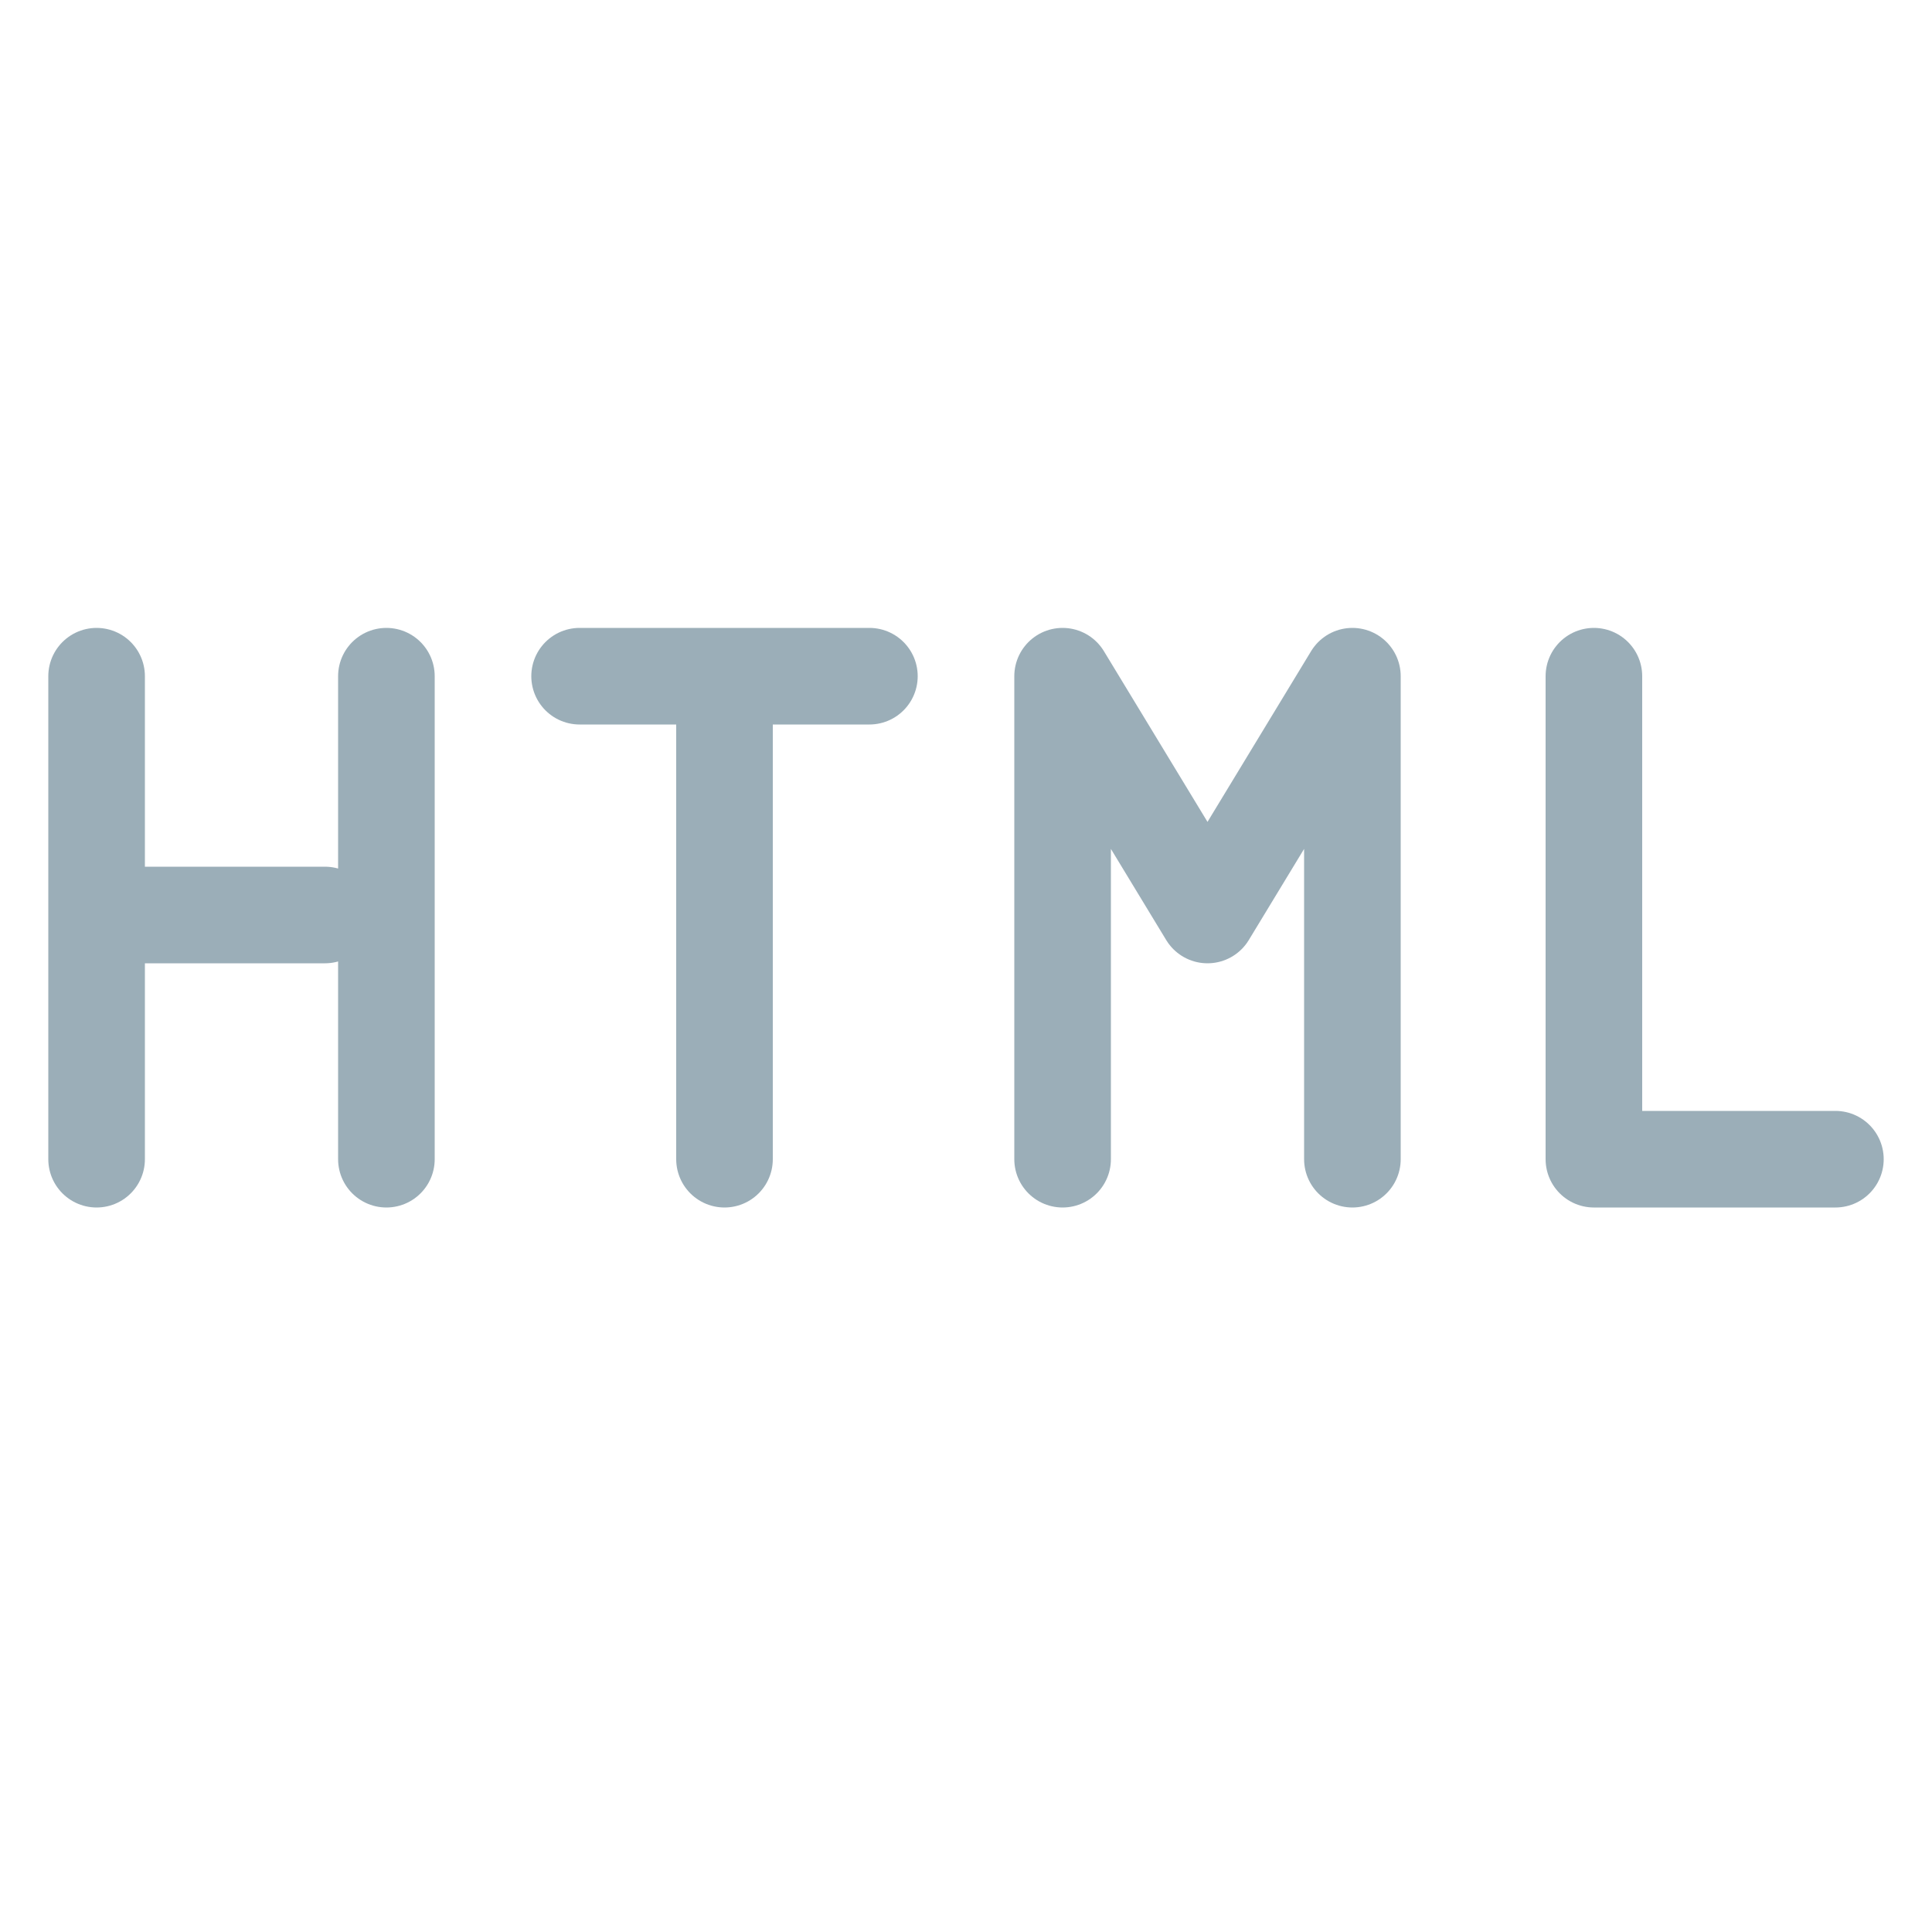
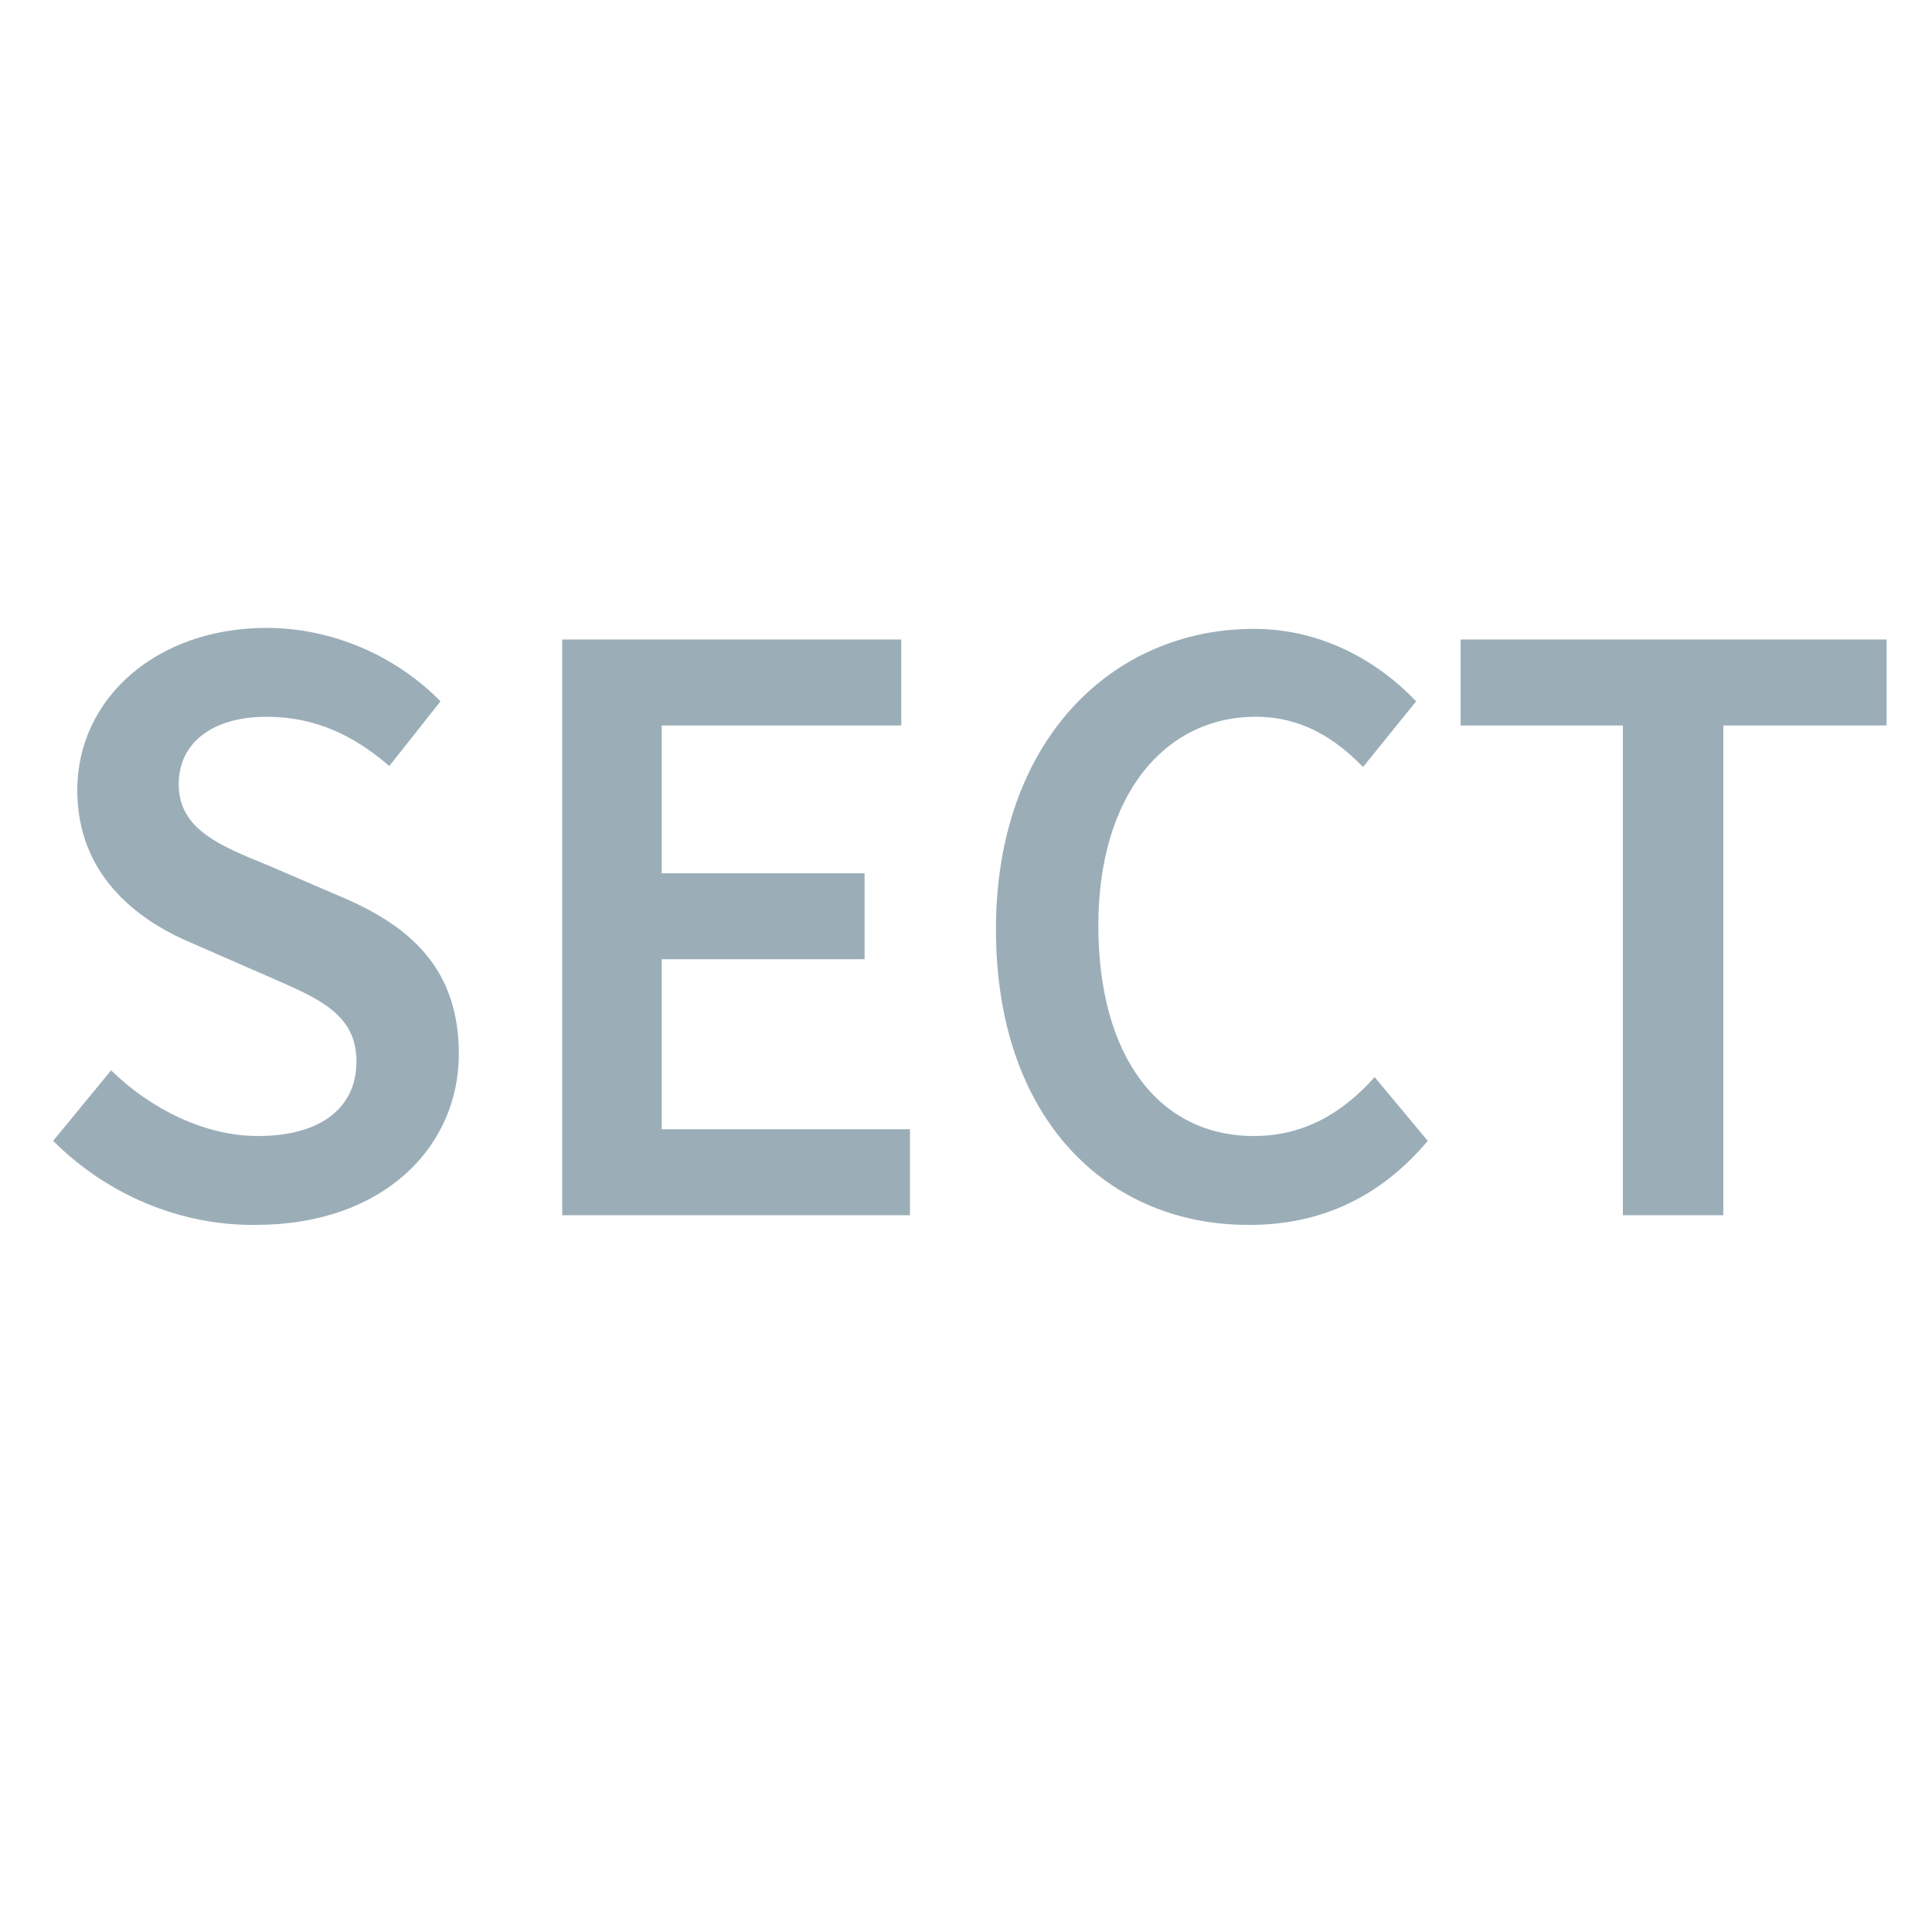
- <svg xmlns="http://www.w3.org/2000/svg" width="20" height="20" viewBox="0 0 20 20">
-   <g fill="none" fill-rule="evenodd">
-     <path d="M1 12V7M4 12V7M1 9.472h2.364M14 12V7l-1.5 2.472L11 7v5M19 12h-2.5V7M7.5 12V7M6 7h3" stroke="#9BAEB8" stroke-linecap="round" stroke-linejoin="round" />
+ <svg xmlns="http://www.w3.org/2000/svg" version="1.1" id="Layer_1" x="0px" y="0px" viewBox="0 0 200 200" style="enable-background:new 0 0 200 200;" xml:space="preserve">
+   <style type="text/css">
+ 	.st0{fill:#9BAEB8;}
+ </style>
+   <g>
+     <path class="st0" d="M5.5,118.1l6-7.3c4.2,4.1,9.8,6.8,15.2,6.8c6.6,0,10.2-3,10.2-7.7c0-4.9-3.8-6.5-9.1-8.8l-8-3.5   c-5.7-2.4-11.8-7.1-11.8-15.8c0-9.5,8.2-16.8,19.6-16.8c6.8,0,13.4,2.9,18,7.6l-5.3,6.7c-3.7-3.2-7.7-5.1-12.7-5.1   c-5.5,0-9.1,2.6-9.1,7c0,4.7,4.4,6.4,9.3,8.4l7.9,3.4c6.9,3,11.8,7.4,11.8,16.1c0,9.7-7.9,17.7-21,17.7   C18.7,126.9,11.1,123.7,5.5,118.1z" />
+     <path class="st0" d="M58.2,66.2h35.1v8.9H68.5v15.3h21v8.9h-21v17.6h25.7v8.9h-36V66.2z" />
+     <path class="st0" d="M103.1,96.2c0-19.5,12-31.1,26.7-31.1c7.3,0,13.1,3.6,16.8,7.5l-5.5,6.8c-3-3.1-6.5-5.2-11.1-5.2   c-9.5,0-16.3,8.2-16.3,21.6c0,13.6,6.3,21.8,16.1,21.8c5.2,0,9.2-2.4,12.5-6.1l5.5,6.6c-4.7,5.6-10.8,8.7-18.4,8.7   C114.7,126.9,103.1,115.9,103.1,96.2z" />
+     <path class="st0" d="M168.1,75.1h-16.9v-8.9h44.1v8.9h-16.9v50.7h-10.4V75.1z" />
  </g>
</svg>
